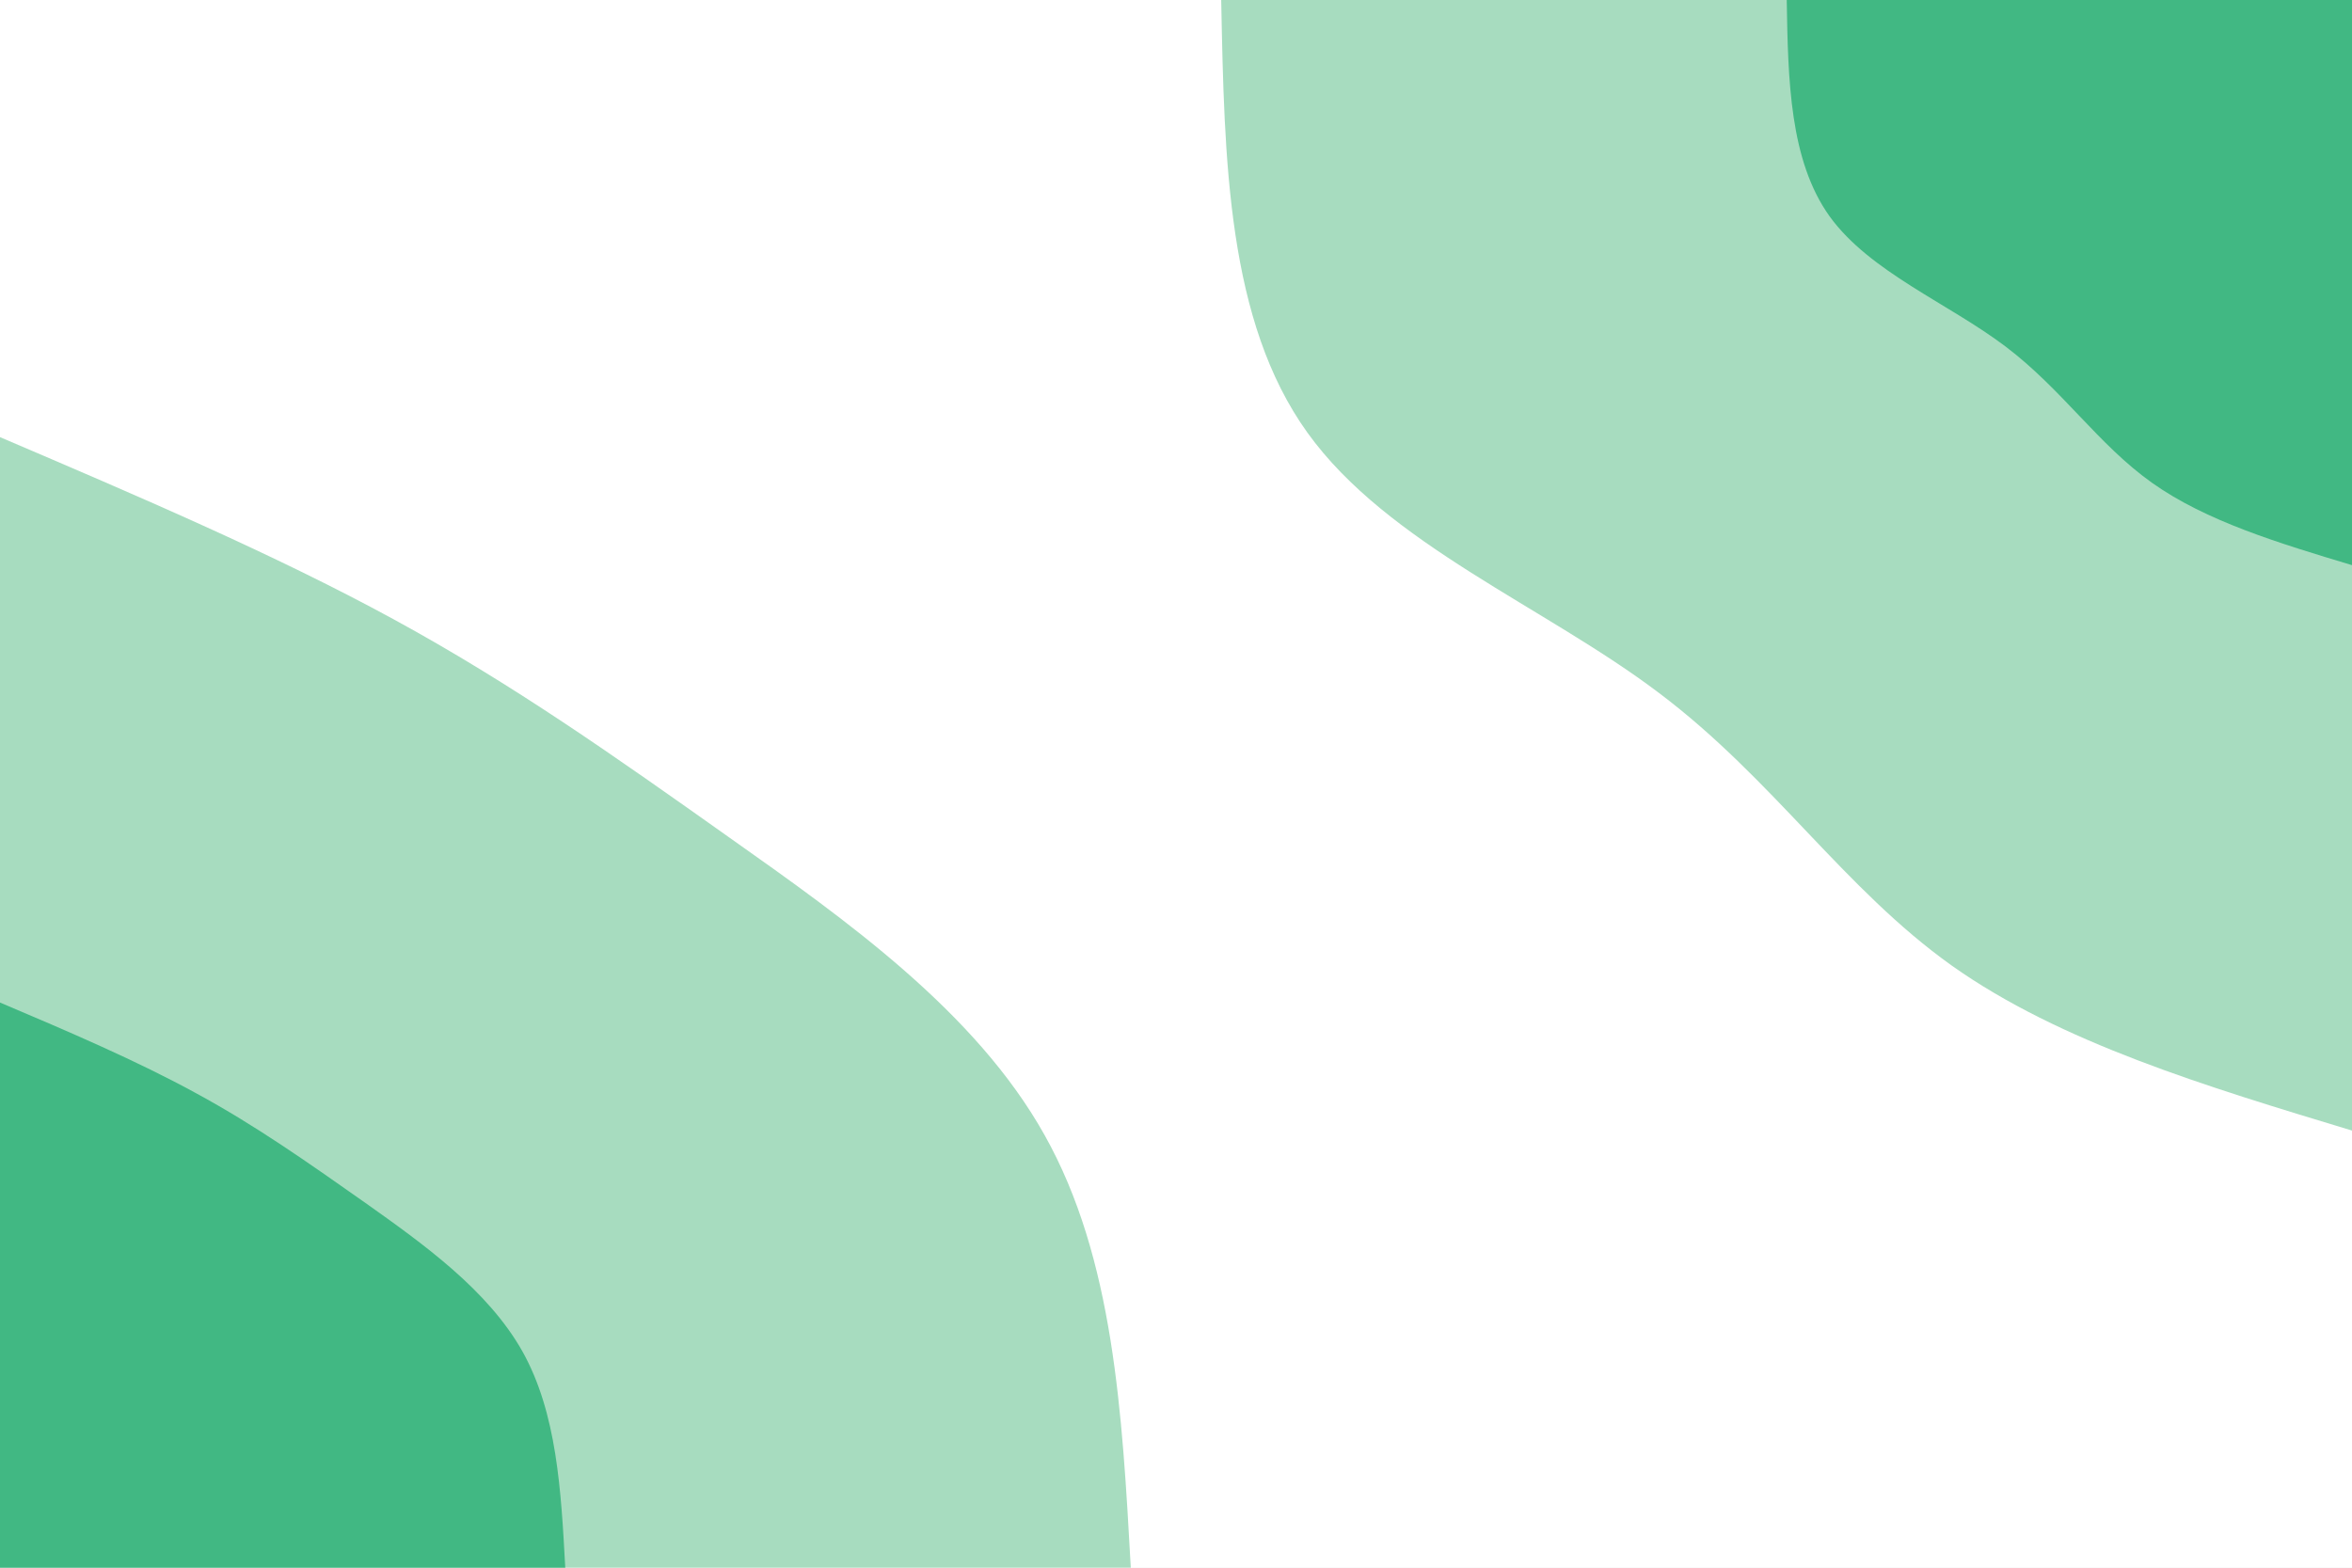
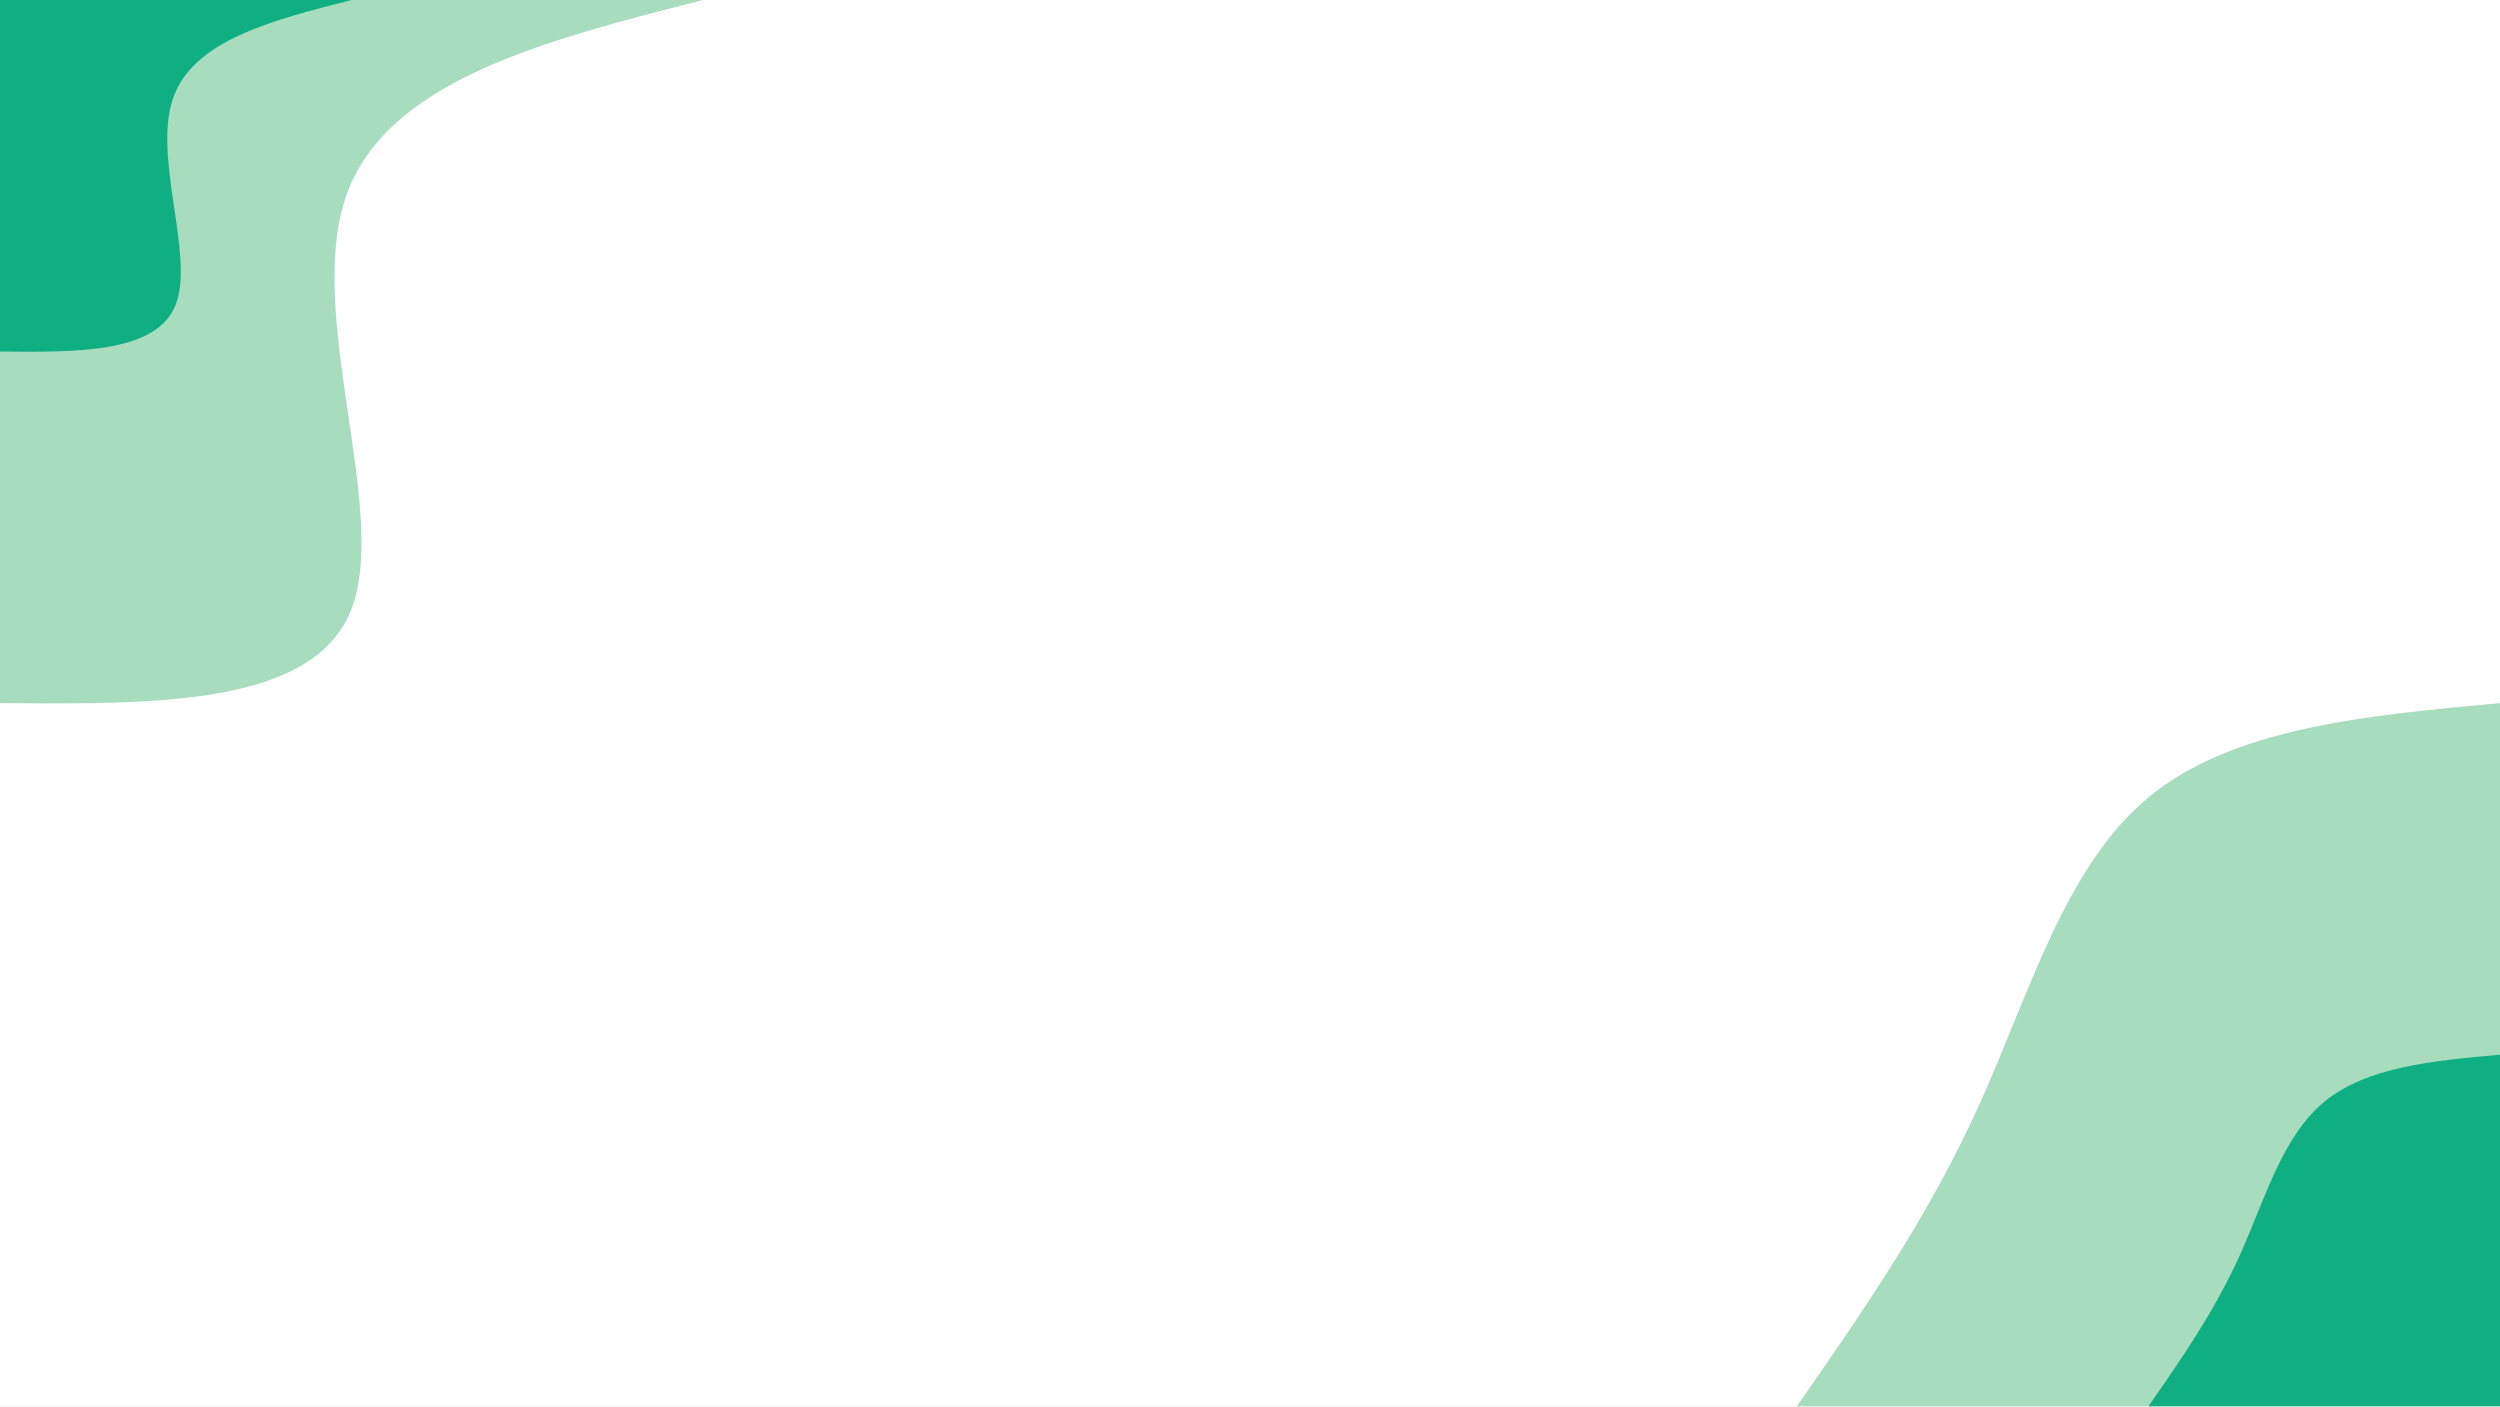
- <svg xmlns="http://www.w3.org/2000/svg" id="visual" viewBox="0 0 900 600" width="900" height="600" version="1.1">
-   <rect x="0" y="0" width="900" height="600" fill="#fff" />
+ <svg xmlns="http://www.w3.org/2000/svg" id="visual" viewBox="0 0 960 540" width="960" height="540" version="1.1">
+   <rect x="0" y="0" width="960" height="540" fill="#ffffff" />
  <defs>
-     <linearGradient id="grad1_0" x1="33.3%" y1="0%" x2="100%" y2="100%">
-       <stop offset="20%" stop-color="#41b883" stop-opacity="1" />
-       <stop offset="80%" stop-color="#41b883" stop-opacity="1" />
+     <linearGradient id="grad1_0" x1="43.8%" y1="100%" x2="100%" y2="0%">
+       <stop offset="14.444%" stop-color="#10AF82" stop-opacity="1" />
+       <stop offset="85.556%" stop-color="#10AF82" stop-opacity="1" />
    </linearGradient>
  </defs>
  <defs>
-     <linearGradient id="grad1_1" x1="33.3%" y1="0%" x2="100%" y2="100%">
-       <stop offset="20%" stop-color="#41b883" stop-opacity="1" />
-       <stop offset="80%" stop-color="#ffffff" stop-opacity="1" />
+     <linearGradient id="grad1_1" x1="43.8%" y1="100%" x2="100%" y2="0%">
+       <stop offset="14.444%" stop-color="#10AF82" stop-opacity="1" />
+       <stop offset="85.556%" stop-color="#ffffff" stop-opacity="1" />
    </linearGradient>
  </defs>
  <defs>
-     <linearGradient id="grad2_0" x1="0%" y1="0%" x2="66.7%" y2="100%">
-       <stop offset="20%" stop-color="#41b883" stop-opacity="1" />
-       <stop offset="80%" stop-color="#41b883" stop-opacity="1" />
+     <linearGradient id="grad2_0" x1="0%" y1="100%" x2="56.3%" y2="0%">
+       <stop offset="14.444%" stop-color="#10AF82" stop-opacity="1" />
+       <stop offset="85.556%" stop-color="#10AF82" stop-opacity="1" />
    </linearGradient>
  </defs>
  <defs>
-     <linearGradient id="grad2_1" x1="0%" y1="0%" x2="66.7%" y2="100%">
-       <stop offset="20%" stop-color="#ffffff" stop-opacity="1" />
-       <stop offset="80%" stop-color="#41b883" stop-opacity="1" />
+     <linearGradient id="grad2_1" x1="0%" y1="100%" x2="56.3%" y2="0%">
+       <stop offset="14.444%" stop-color="#ffffff" stop-opacity="1" />
+       <stop offset="85.556%" stop-color="#10AF82" stop-opacity="1" />
    </linearGradient>
  </defs>
-   <g transform="translate(900, 0)">
-     <path d="M0 432.7C-55.8 415.8 -111.6 399 -153.1 369.6C-194.5 340.1 -221.5 298.1 -265.2 265.2C-308.8 232.2 -369 208.3 -399.7 165.6C-430.4 122.9 -431.5 61.4 -432.7 0L0 0Z" fill="#a7dcbf" />
-     <path d="M0 216.3C-27.9 207.9 -55.8 199.5 -76.5 184.8C-97.2 170.1 -110.8 149.1 -132.6 132.6C-154.4 116.1 -184.5 104.1 -199.9 82.8C-215.2 61.4 -215.8 30.7 -216.3 0L0 0Z" fill="#41b883" />
+   <g transform="translate(960, 540)">
+     <path d="M-270 0C-244.7 -36.4 -219.4 -72.8 -200.1 -115.5C-180.7 -158.2 -167.3 -207 -135 -233.8C-102.7 -260.6 -51.3 -265.3 0 -270L0 0Z" fill="#a7dcbf" />
+     <path d="M-135 0C-122.3 -18.2 -109.7 -36.4 -100 -57.8C-90.4 -79.1 -83.7 -103.5 -67.5 -116.9C-51.3 -130.3 -25.7 -132.7 0 -135L0 0Z" fill="#10AF82" />
  </g>
-   <g transform="translate(0, 600)">
-     <path d="M0 -432.7C52.4 -410.3 104.7 -388 150.4 -363.1C196.1 -338.2 235 -310.7 279.3 -279.3C323.6 -248 373.3 -212.8 399.7 -165.6C426.2 -118.4 429.4 -59.2 432.7 0L0 0Z" fill="#a7dcbf" />
-     <path d="M0 -216.3C26.2 -205.2 52.4 -194 75.2 -181.5C98 -169.1 117.5 -155.3 139.7 -139.7C161.8 -124 186.6 -106.4 199.9 -82.8C213.1 -59.2 214.7 -29.6 216.3 0L0 0Z" fill="#41b883" />
+   <g transform="translate(0, 0)">
+     <path d="M270 0C208.7 15.6 147.3 31.2 132.5 76.5C117.7 121.8 149.3 196.6 135 233.8C120.7 271 60.3 270.5 0 270L0 0Z" fill="#a7dcbf" />
+     <path d="M135 0C104.3 7.8 73.7 15.6 66.3 38.2C58.8 60.9 74.7 98.3 67.5 116.9C60.3 135.5 30.2 135.3 0 135L0 0Z" fill="#10AF82" />
  </g>
</svg>
